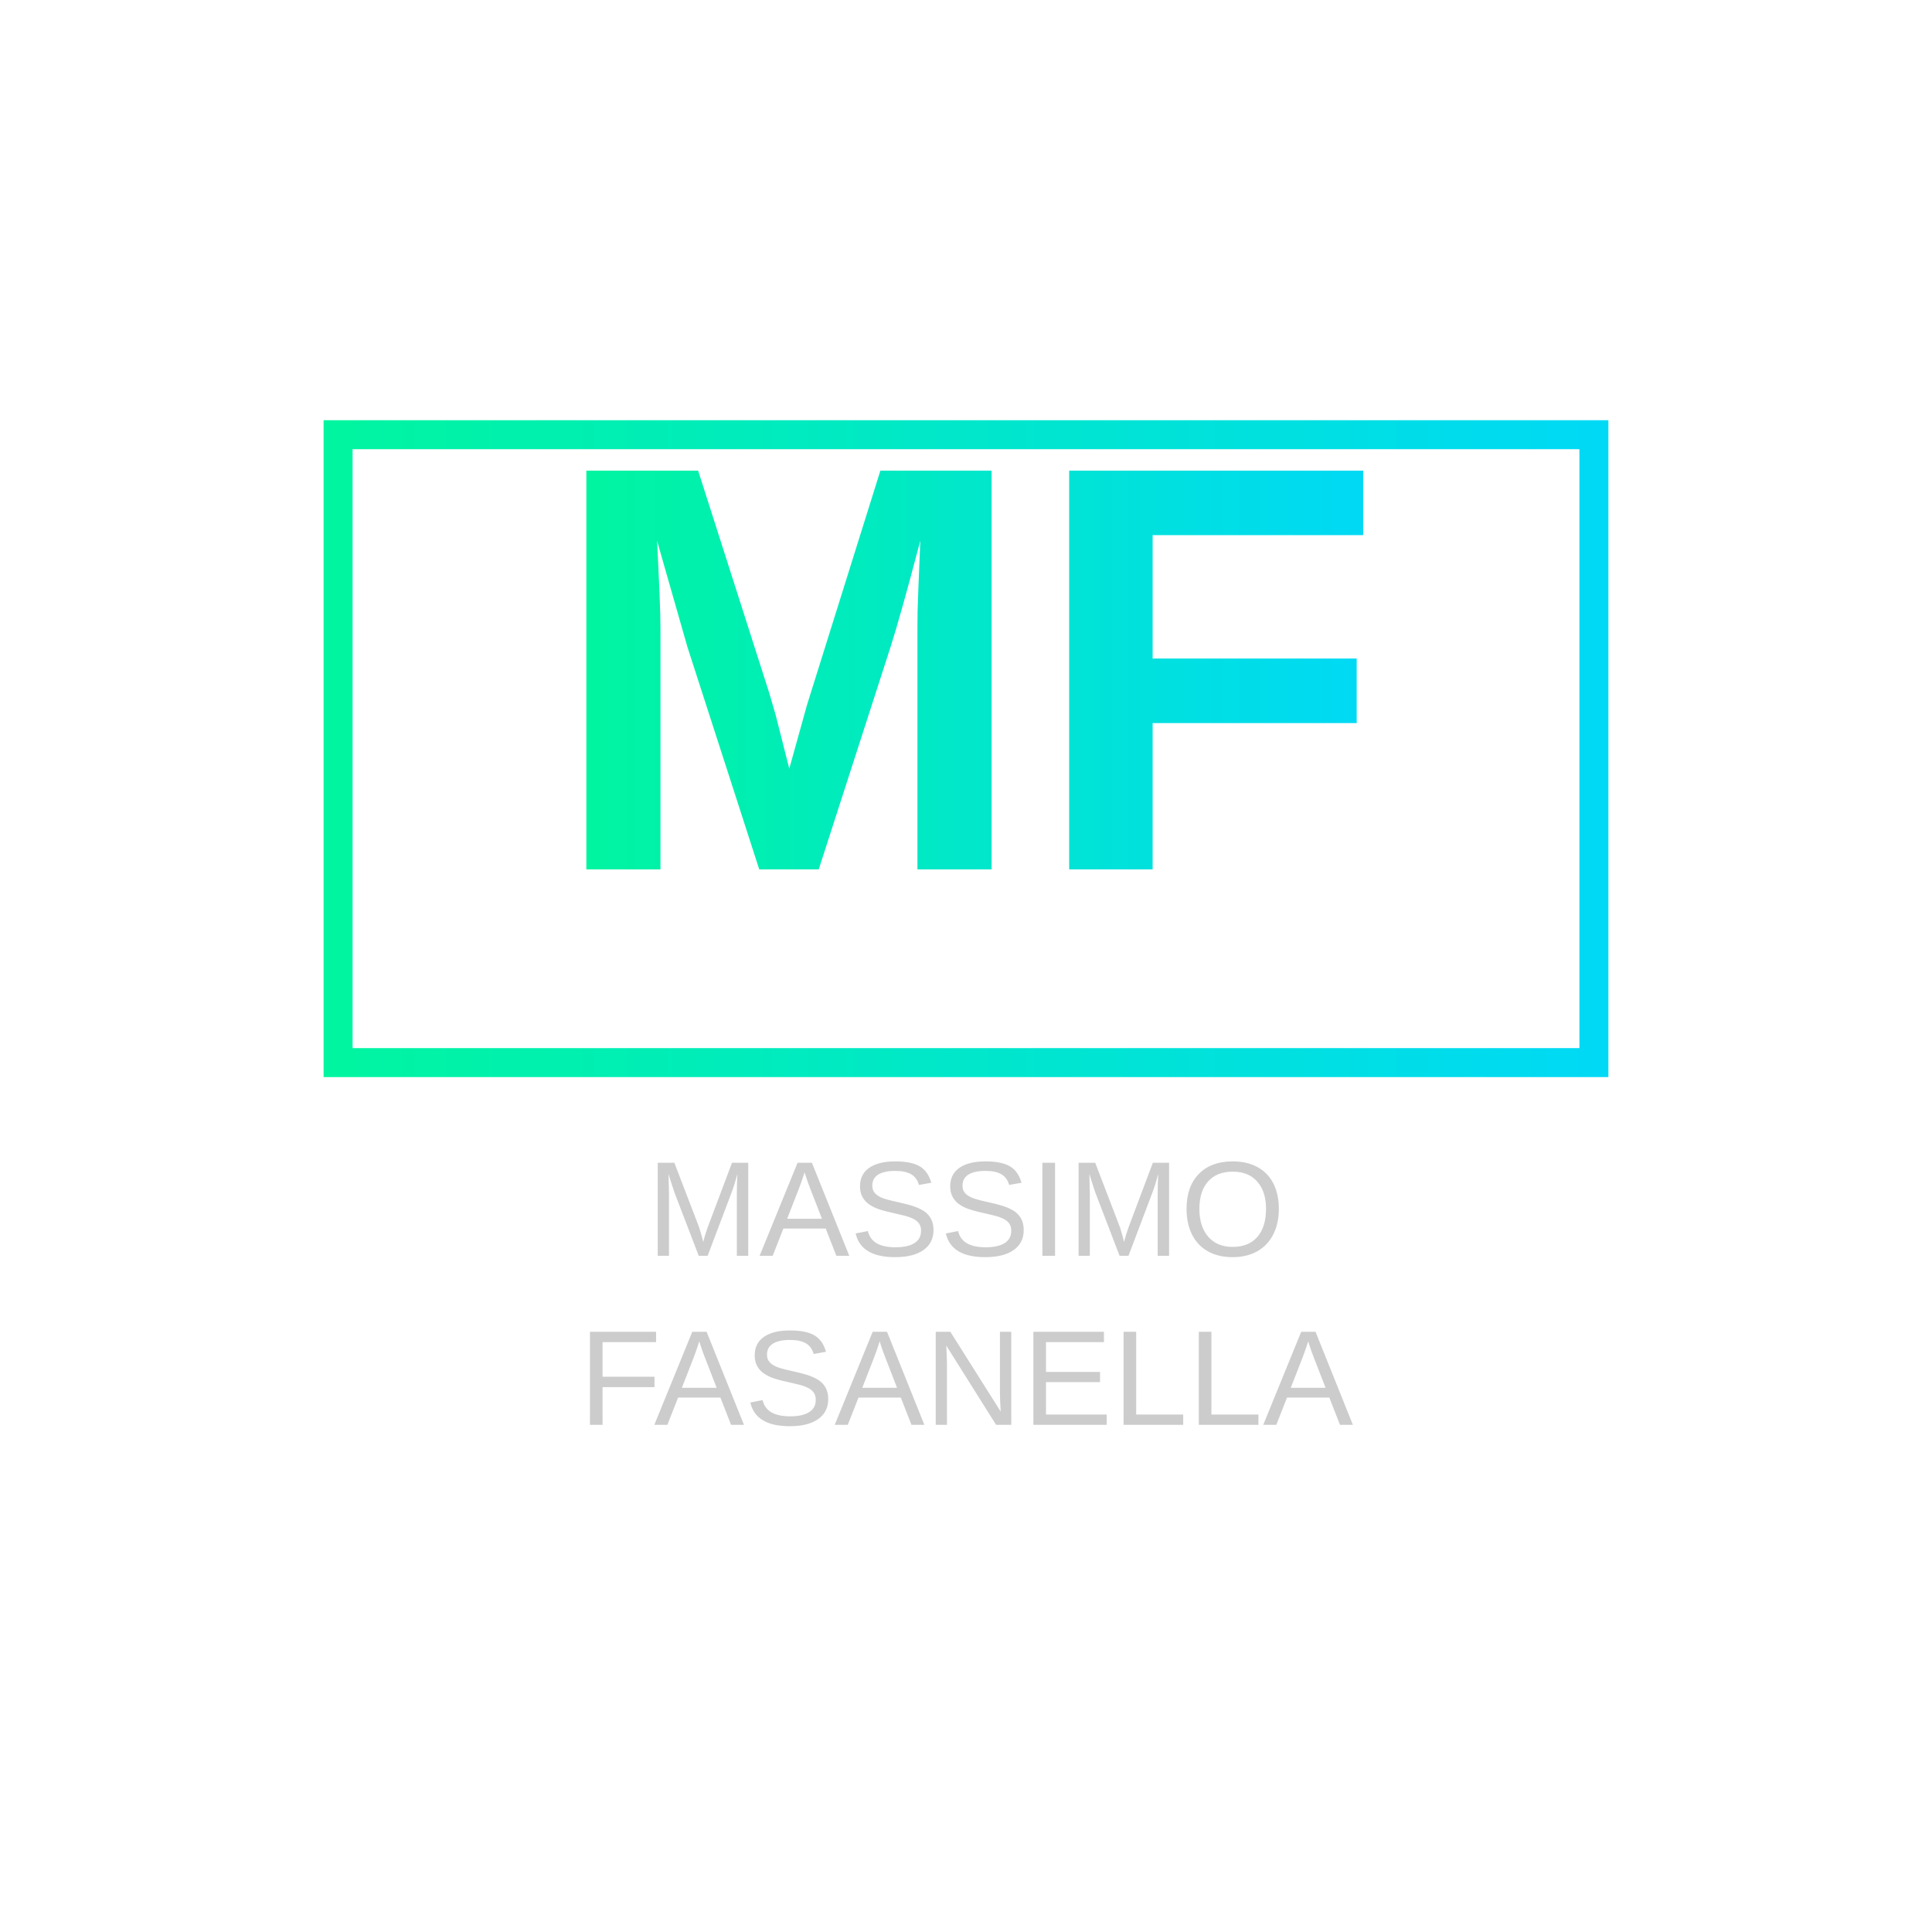
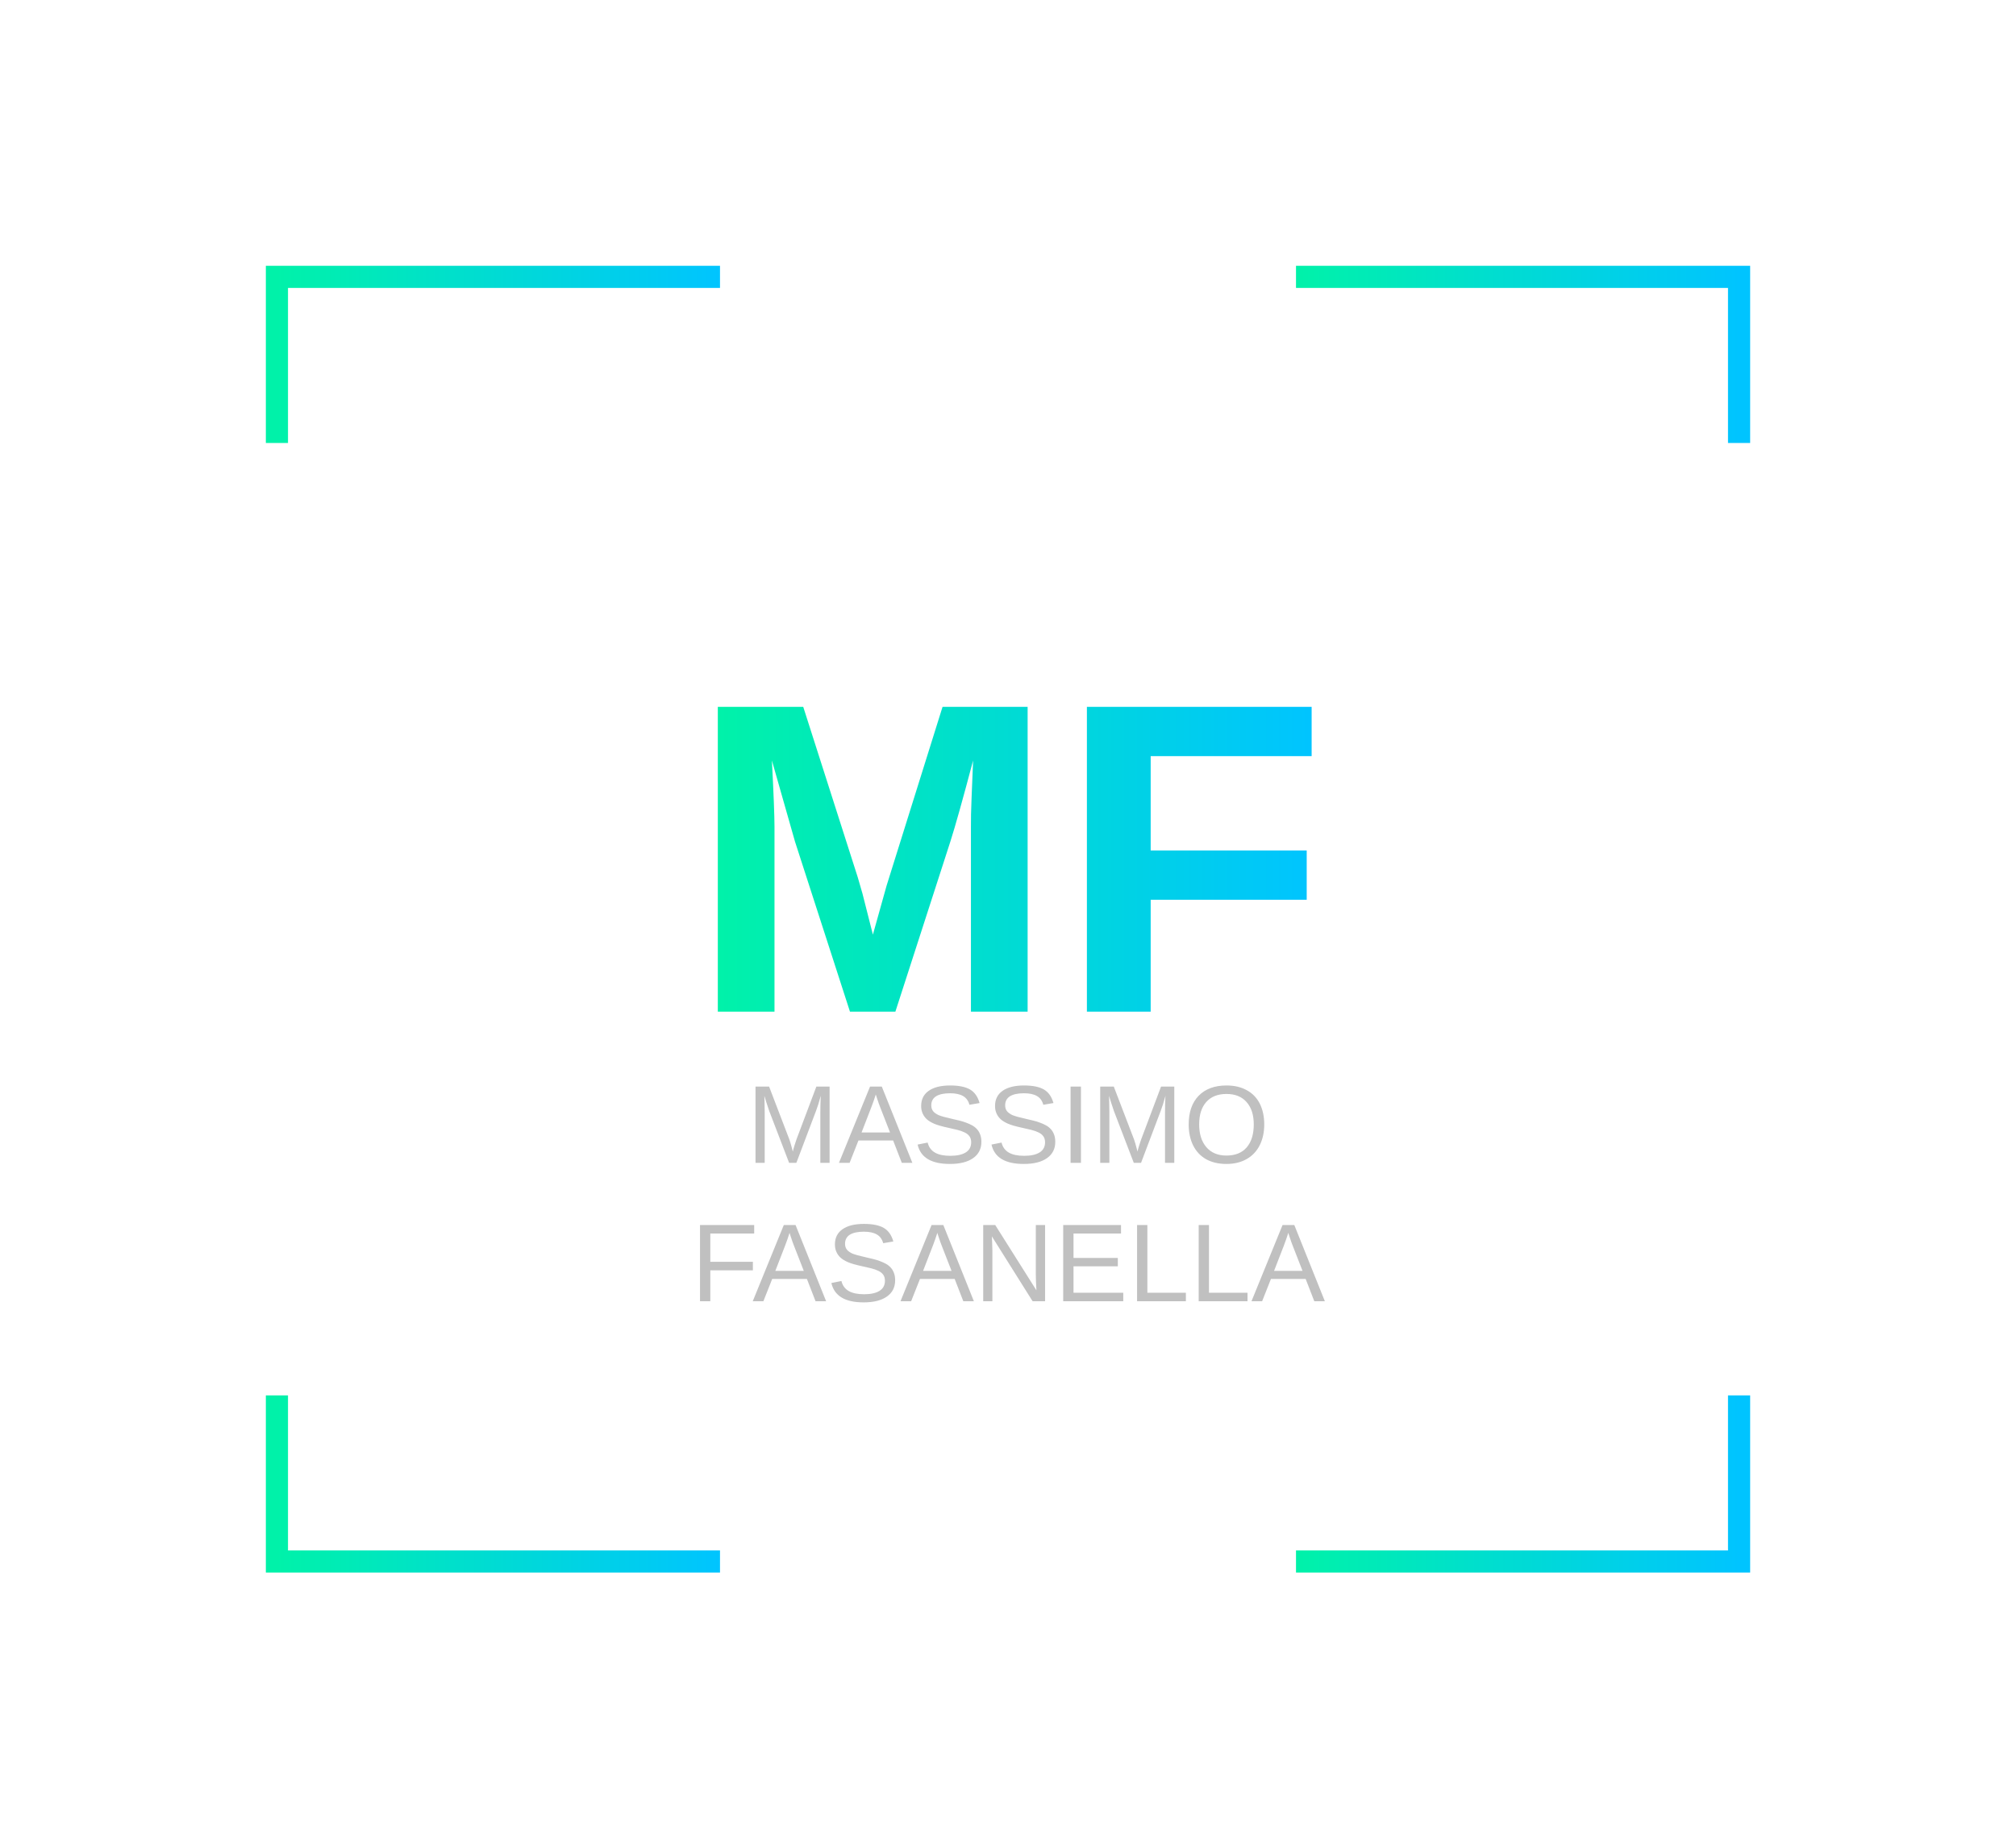
- <svg xmlns="http://www.w3.org/2000/svg" width="400" height="400" viewBox="0 0 400 400" fill="none">
-   <rect width="400" height="400" />
-   <g font-family="Arial, sans-serif" font-weight="bold" text-anchor="middle">
-     <text x="200" y="180" font-size="120" fill="url(#grad)">MF</text>
-     <text x="200" y="260" font-size="28" fill="#CCCCCC" font-weight="normal">MASSIMO</text>
-     <text x="200" y="295" font-size="28" fill="#CCCCCC" font-weight="normal">FASANELLA</text>
-   </g>
-   <rect x="70" y="90" width="260" height="130" stroke="url(#grad)" stroke-width="6" fill="none" />
+ <svg xmlns="http://www.w3.org/2000/svg" width="364" height="332" viewBox="0 0 364 332" fill="none">
  <defs>
-     <linearGradient id="grad" x1="0%" y1="0%" x2="100%" y2="0%">
-       <stop offset="0%" style="stop-color:#00f5a0; stop-opacity:1" />
-       <stop offset="100%" style="stop-color:#00d9f5; stop-opacity:1" />
+     <linearGradient id="grad" x1="0" y1="0" x2="1" y2="0">
+       <stop offset="0%" stop-color="#00f2a9" />
+       <stop offset="100%" stop-color="#00c4ff" />
    </linearGradient>
  </defs>
+   <path d="M50 80 V50 H130" stroke="url(#grad)" stroke-width="4" />
+   <path d="M314 80 V50 H234" stroke="url(#grad)" stroke-width="4" />
+   <path d="M50 252 V282 H130" stroke="url(#grad)" stroke-width="4" />
+   <path d="M314 252 V282 H234" stroke="url(#grad)" stroke-width="4" />
+   <text x="50%" y="160" font-size="80" font-family="Arial, sans-serif" font-weight="bold" fill="url(#grad)" text-anchor="middle" dominant-baseline="middle">MF</text>
+   <text x="50%" y="210" font-size="20" font-family="Arial, sans-serif" fill="#C0C0C0" text-anchor="middle">MASSIMO</text>
+   <text x="50%" y="235" font-size="20" font-family="Arial, sans-serif" fill="#C0C0C0" text-anchor="middle">FASANELLA</text>
</svg>
